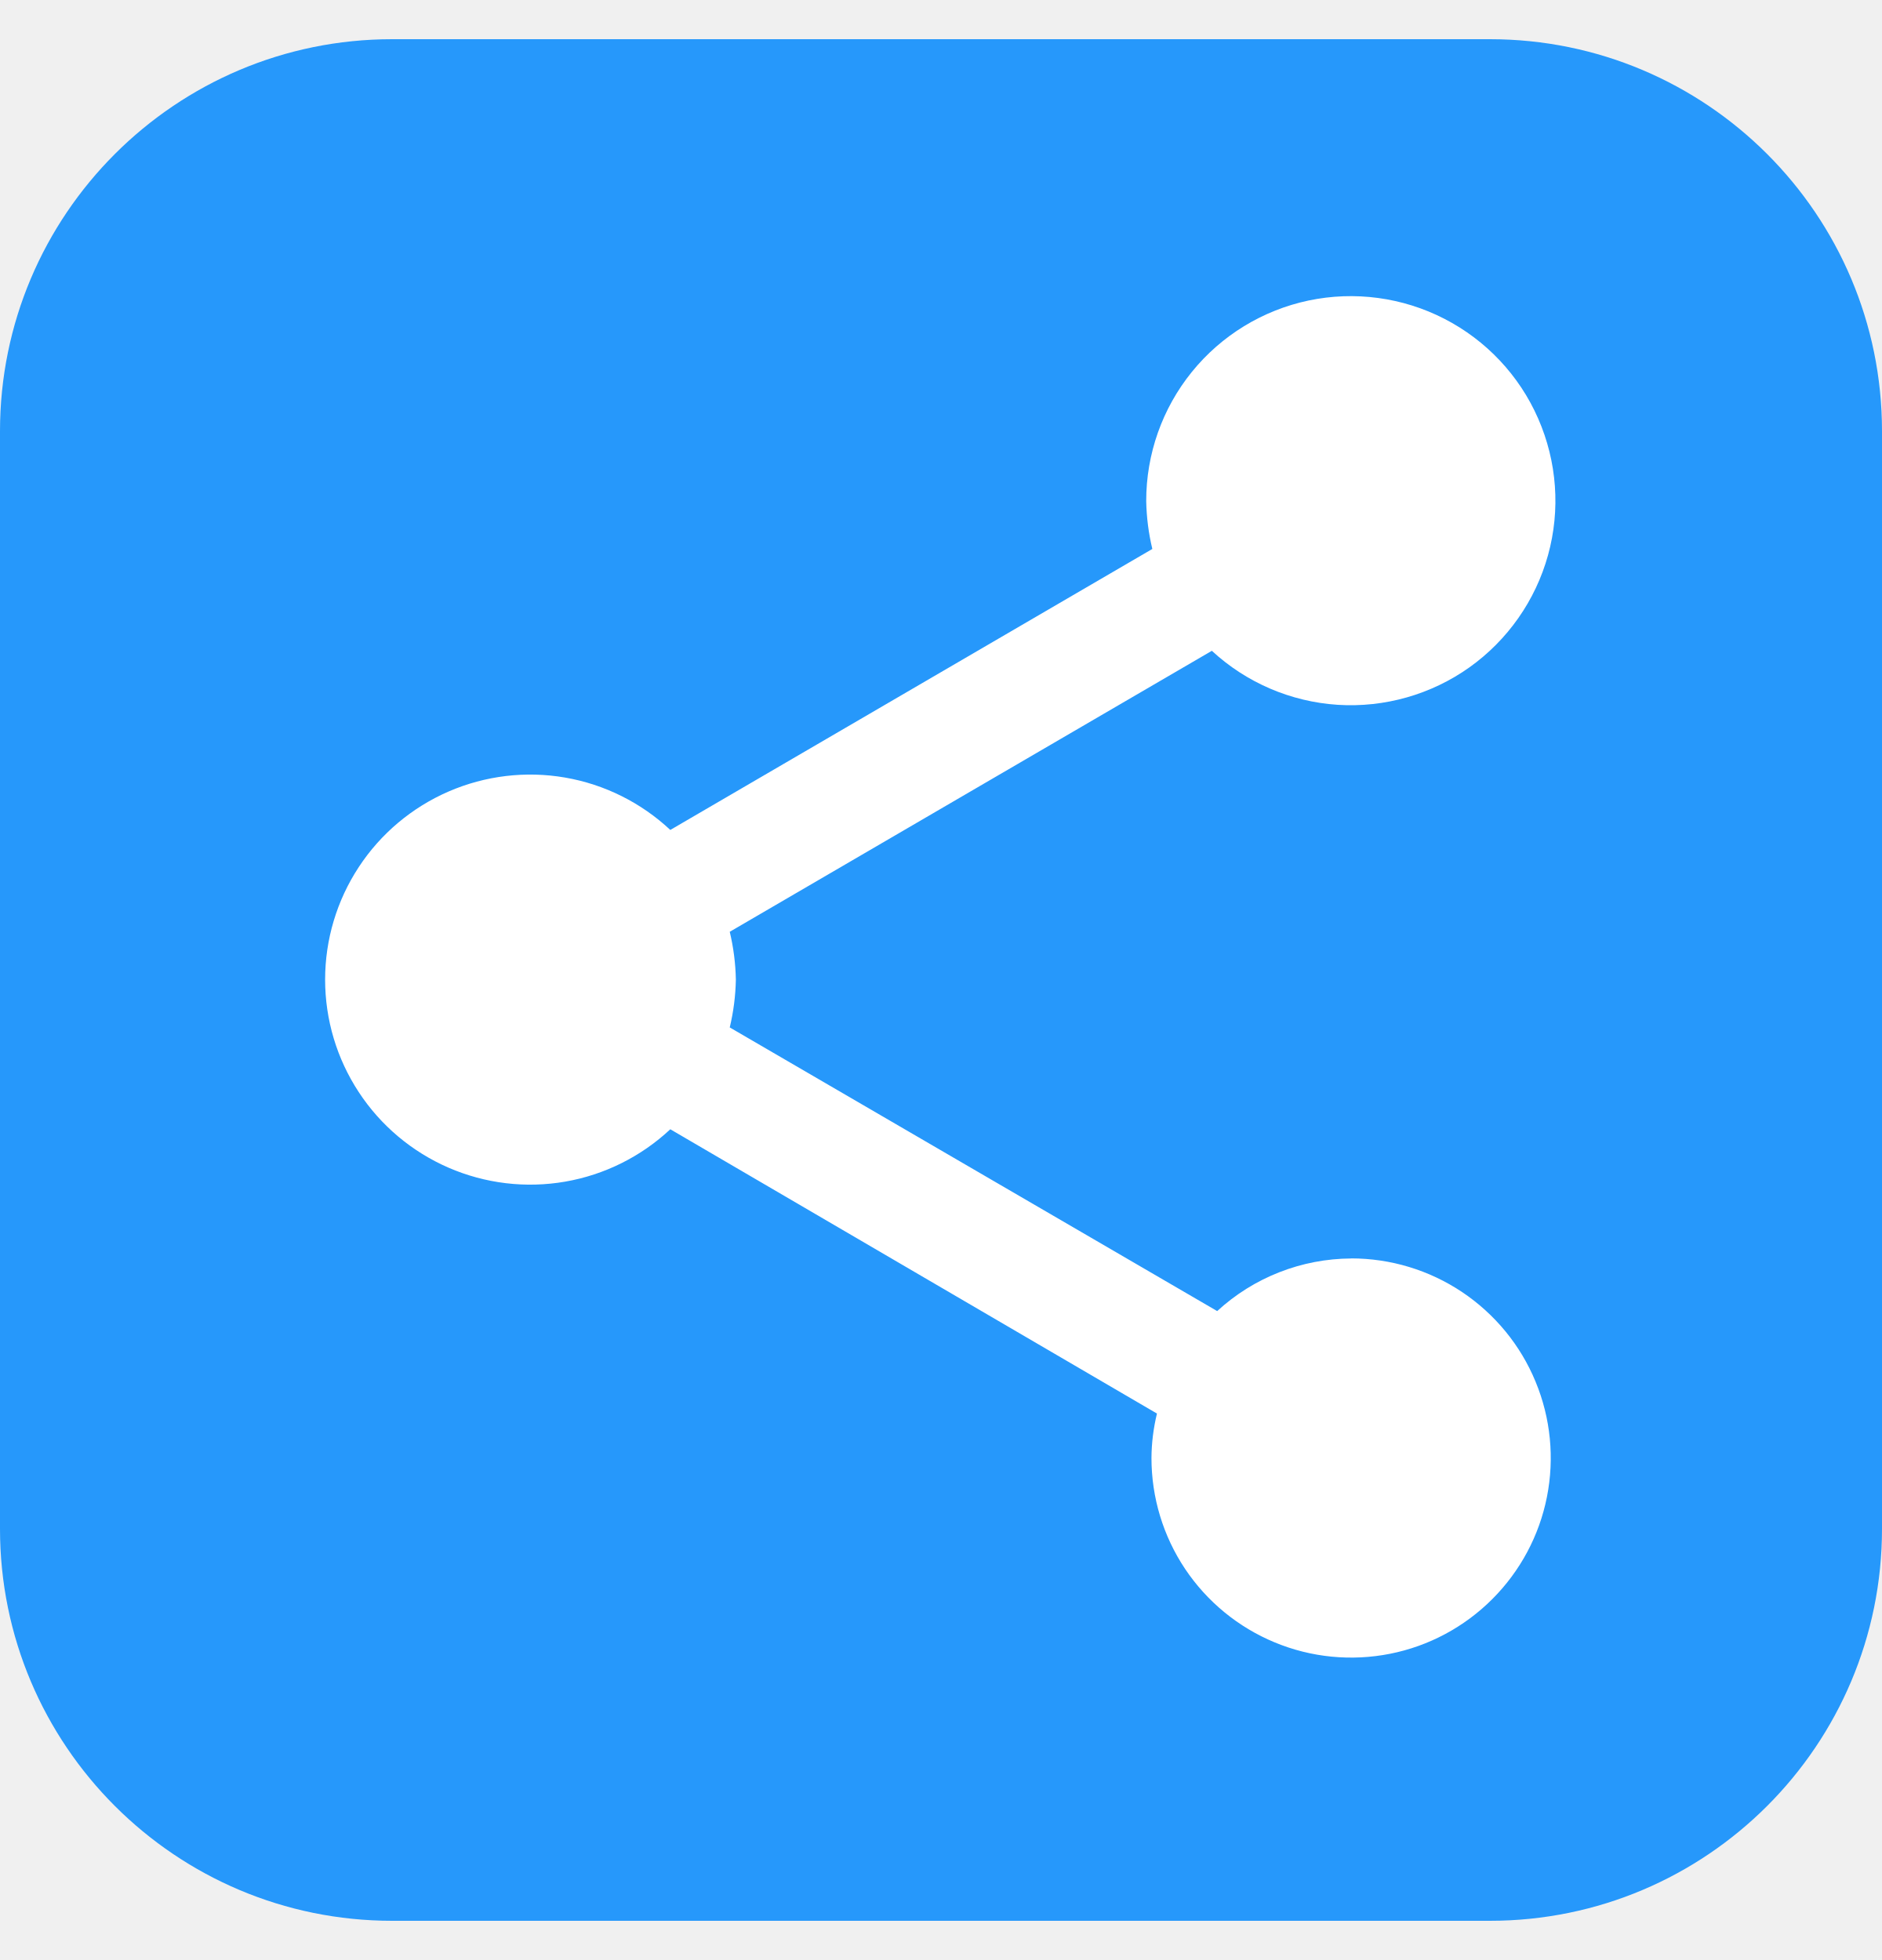
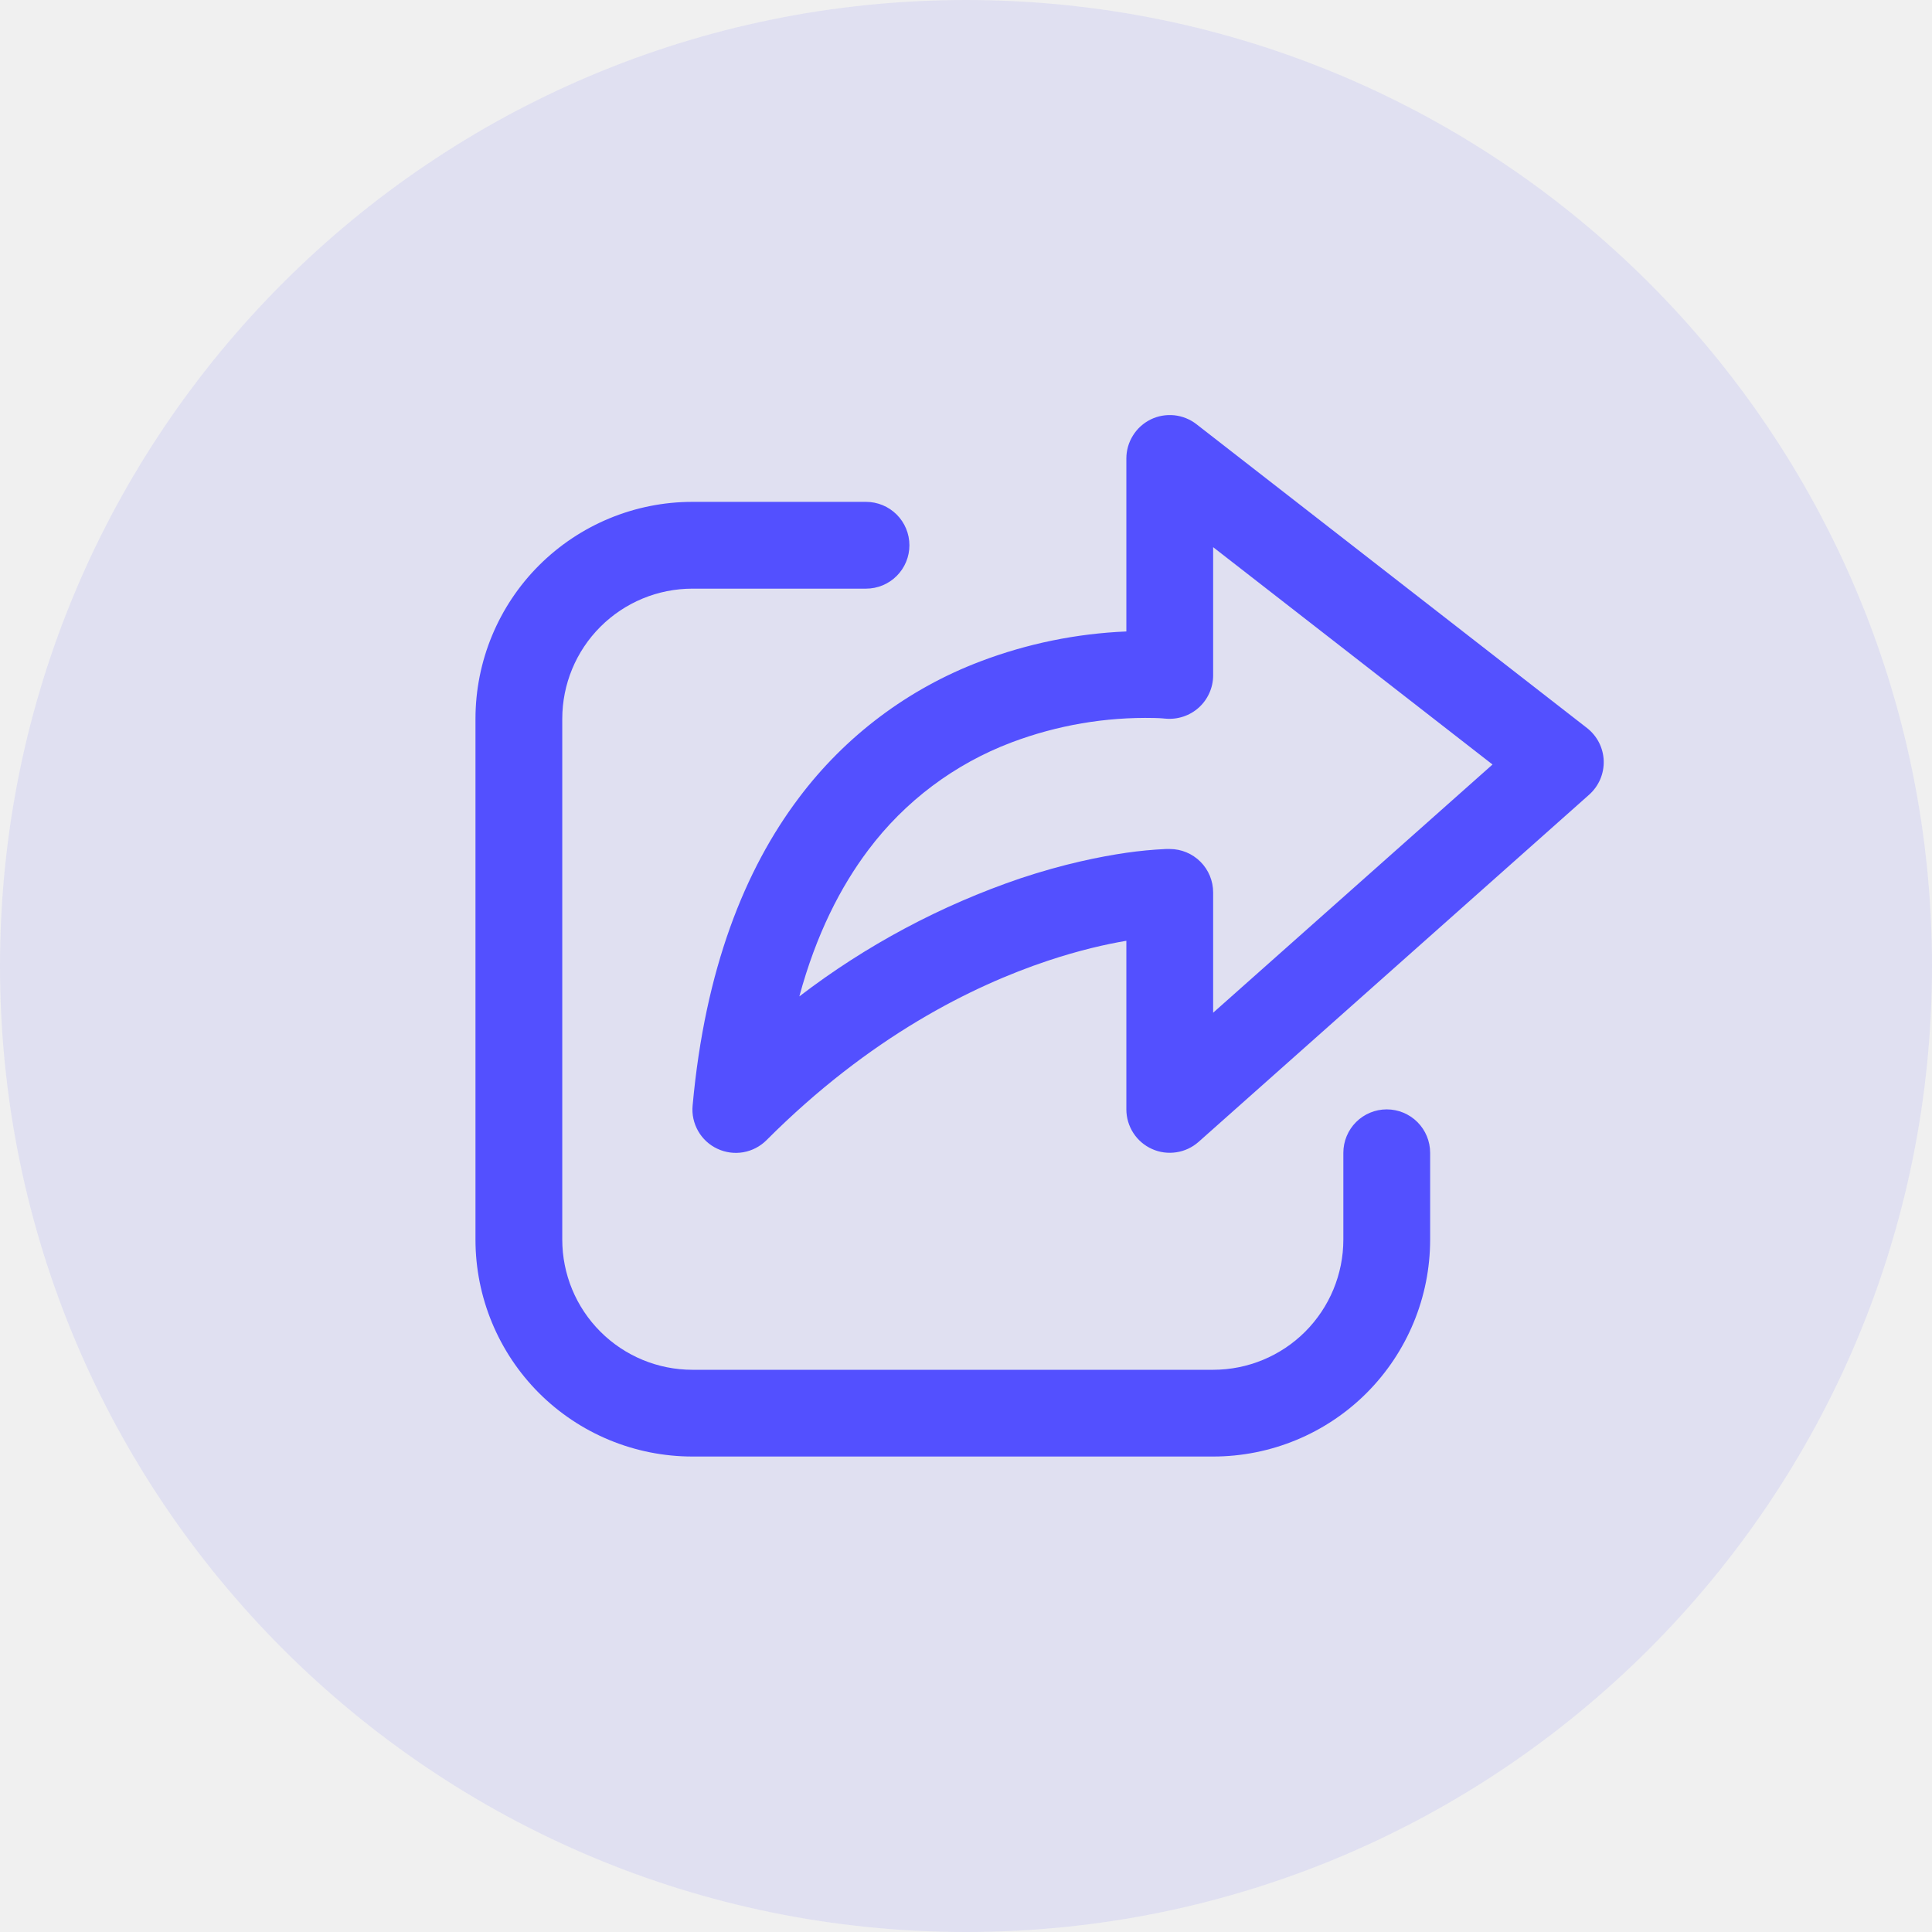
- <svg xmlns="http://www.w3.org/2000/svg" width="24" height="25" viewBox="0 0 24 25" fill="none">
-   <path d="M19 0.5H5C2.239 0.5 0 2.739 0 5.5V19.5C0 22.261 2.239 24.5 5 24.5H19C21.761 24.5 24 22.261 24 19.5V5.5C24 2.739 21.761 0.5 19 0.5Z" fill="#2698FB" />
-   <path d="M17.231 16.052C16.598 16.055 15.988 16.294 15.522 16.723L9.306 13.105C9.354 12.905 9.38 12.701 9.384 12.495C9.38 12.29 9.354 12.085 9.306 11.885L15.454 8.301C15.894 8.708 16.461 8.951 17.059 8.99C17.657 9.028 18.251 8.859 18.739 8.512C19.227 8.164 19.581 7.659 19.741 7.081C19.901 6.503 19.856 5.888 19.615 5.338C19.375 4.789 18.952 4.34 18.419 4.066C17.886 3.792 17.274 3.71 16.688 3.833C16.101 3.957 15.575 4.279 15.198 4.745C14.821 5.211 14.616 5.793 14.617 6.392C14.621 6.598 14.647 6.802 14.695 7.002L8.548 10.586C8.176 10.238 7.71 10.005 7.207 9.918C6.705 9.831 6.188 9.893 5.72 10.096C5.253 10.299 4.854 10.634 4.575 11.06C4.295 11.486 4.146 11.985 4.146 12.495C4.146 13.005 4.295 13.504 4.575 13.93C4.854 14.356 5.253 14.691 5.72 14.894C6.188 15.097 6.705 15.159 7.207 15.072C7.71 14.985 8.176 14.752 8.548 14.404L14.754 18.03C14.709 18.216 14.685 18.406 14.684 18.597C14.684 19.101 14.833 19.593 15.113 20.012C15.393 20.43 15.79 20.756 16.256 20.949C16.721 21.142 17.233 21.192 17.727 21.094C18.221 20.996 18.674 20.753 19.03 20.397C19.386 20.041 19.629 19.588 19.727 19.094C19.825 18.6 19.775 18.088 19.582 17.623C19.39 17.157 19.063 16.76 18.645 16.48C18.226 16.2 17.734 16.051 17.23 16.051L17.231 16.052Z" fill="white" />
+ <svg xmlns="http://www.w3.org/2000/svg" width="38" height="38" viewBox="0 0 38 38" fill="none">
+   <rect width="38" height="38" rx="19" fill="#5350FF" fill-opacity="0.1" />
+   <path d="M23.532 8.343C23.406 8.245 23.255 8.185 23.096 8.168C22.937 8.152 22.776 8.18 22.633 8.25C22.489 8.321 22.368 8.43 22.284 8.566C22.199 8.701 22.154 8.858 22.154 9.018V12.42C21.174 12.461 20.206 12.659 19.288 13.007C17.865 13.545 16.625 14.477 15.712 15.694C14.649 17.104 13.867 19.06 13.623 21.744C13.606 21.919 13.645 22.094 13.732 22.247C13.819 22.399 13.951 22.521 14.111 22.595C14.27 22.67 14.448 22.693 14.621 22.663C14.794 22.632 14.953 22.549 15.077 22.425C17.105 20.393 19.121 19.393 20.611 18.896C21.226 18.691 21.751 18.572 22.154 18.504V21.82C22.154 21.985 22.202 22.146 22.291 22.284C22.38 22.422 22.508 22.532 22.658 22.599C22.808 22.667 22.974 22.689 23.137 22.664C23.3 22.64 23.451 22.568 23.575 22.459L31.256 15.631C31.35 15.547 31.424 15.445 31.474 15.329C31.523 15.214 31.547 15.09 31.543 14.964C31.539 14.839 31.507 14.716 31.45 14.604C31.393 14.493 31.312 14.395 31.213 14.318L23.532 8.343ZM22.91 14.134H22.916C23.035 14.146 23.155 14.133 23.269 14.096C23.383 14.059 23.488 13.999 23.577 13.919C23.666 13.839 23.737 13.742 23.786 13.632C23.835 13.523 23.861 13.405 23.861 13.285V10.762L29.356 15.037L23.861 19.919V17.553C23.861 17.326 23.771 17.109 23.611 16.949C23.451 16.789 23.234 16.699 23.008 16.699H22.931C22.671 16.711 22.411 16.736 22.153 16.773C21.64 16.848 20.924 16.991 20.07 17.276C18.504 17.808 17.035 18.592 15.722 19.598C16.053 18.376 16.535 17.44 17.076 16.721C17.796 15.76 18.775 15.025 19.899 14.601C20.794 14.264 21.745 14.101 22.701 14.122C22.777 14.123 22.835 14.127 22.871 14.13L22.91 14.134ZM13.619 9.871C12.487 9.871 11.402 10.321 10.601 11.121C9.801 11.921 9.352 13.007 9.352 14.139V24.381C9.352 25.513 9.801 26.598 10.601 27.399C11.402 28.199 12.487 28.648 13.619 28.648H23.861C24.993 28.648 26.079 28.199 26.879 27.399C27.679 26.598 28.129 25.513 28.129 24.381V22.674C28.129 22.448 28.039 22.23 27.879 22.07C27.719 21.91 27.502 21.82 27.275 21.82C27.049 21.82 26.832 21.91 26.672 22.07C26.512 22.23 26.422 22.448 26.422 22.674V24.381C26.422 25.06 26.152 25.711 25.672 26.192C25.192 26.672 24.54 26.942 23.861 26.942H13.619C12.94 26.942 12.289 26.672 11.809 26.192C11.328 25.711 11.059 25.06 11.059 24.381V14.139C11.059 13.46 11.328 12.808 11.809 12.328C12.289 11.848 12.94 11.578 13.619 11.578H17.033C17.26 11.578 17.477 11.488 17.637 11.328C17.797 11.168 17.887 10.951 17.887 10.725C17.887 10.498 17.797 10.281 17.637 10.121C17.477 9.961 17.26 9.871 17.033 9.871H13.619Z" fill="#5350FF" />
</svg>
